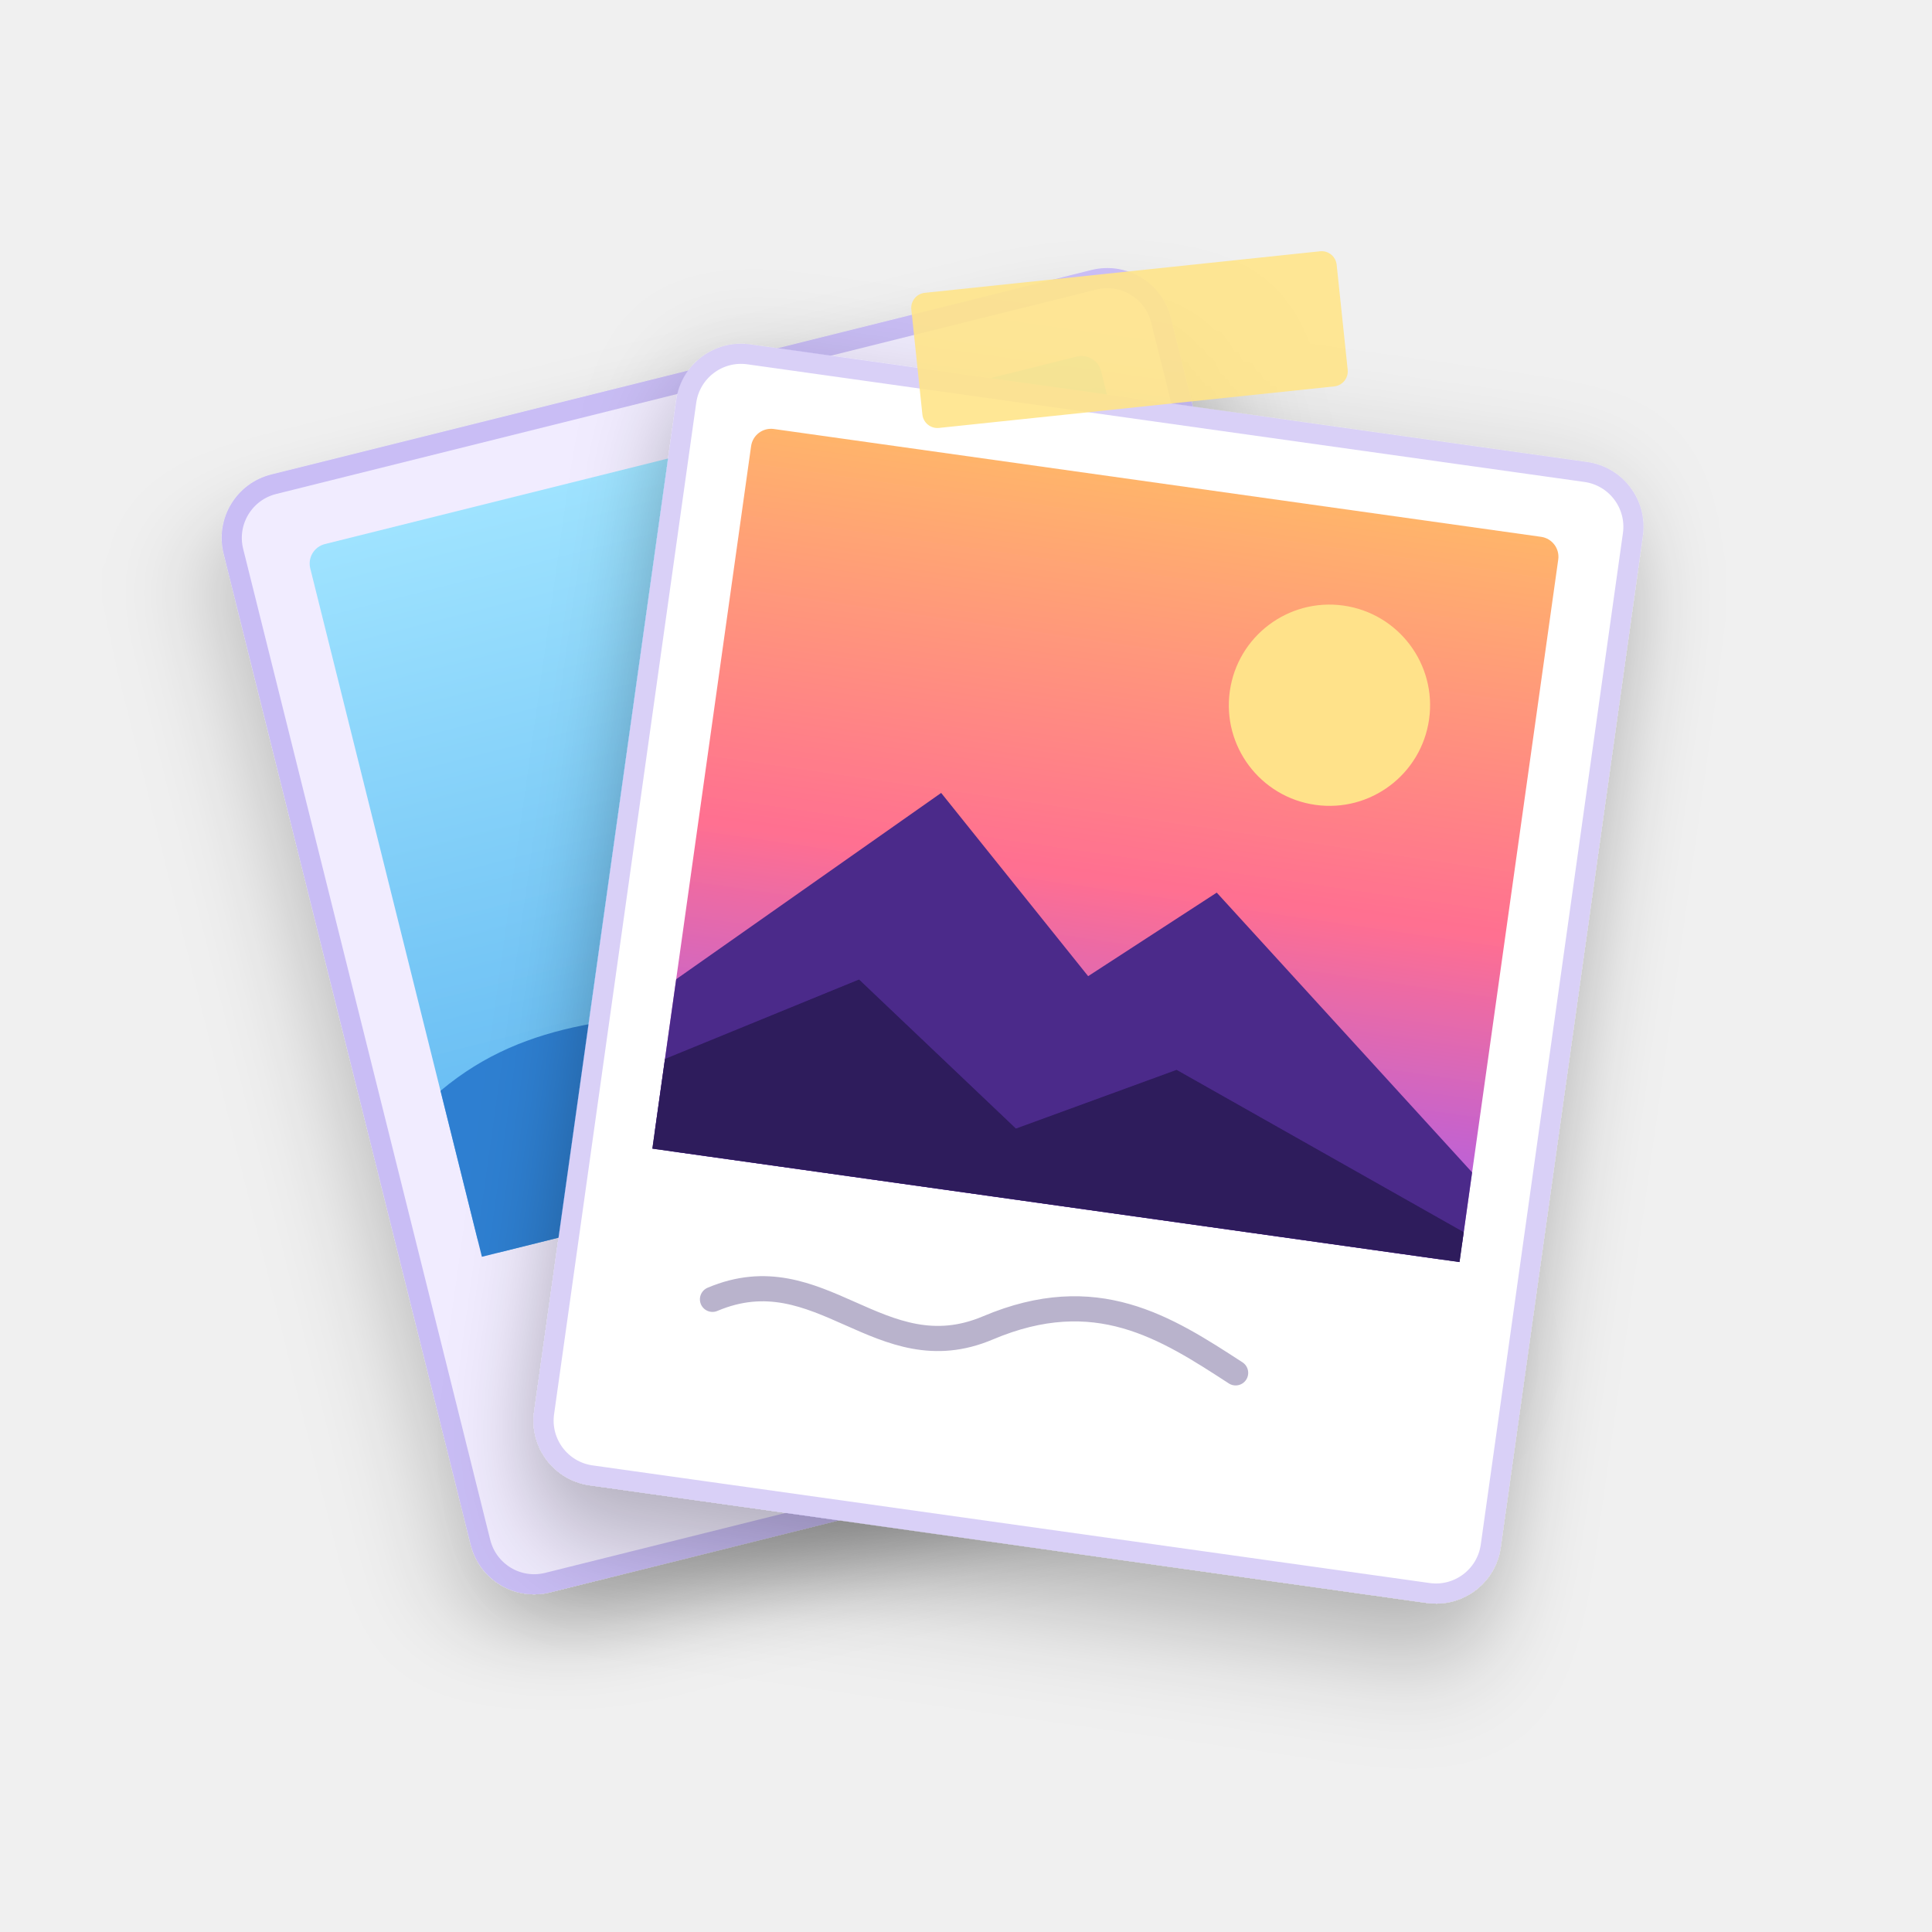
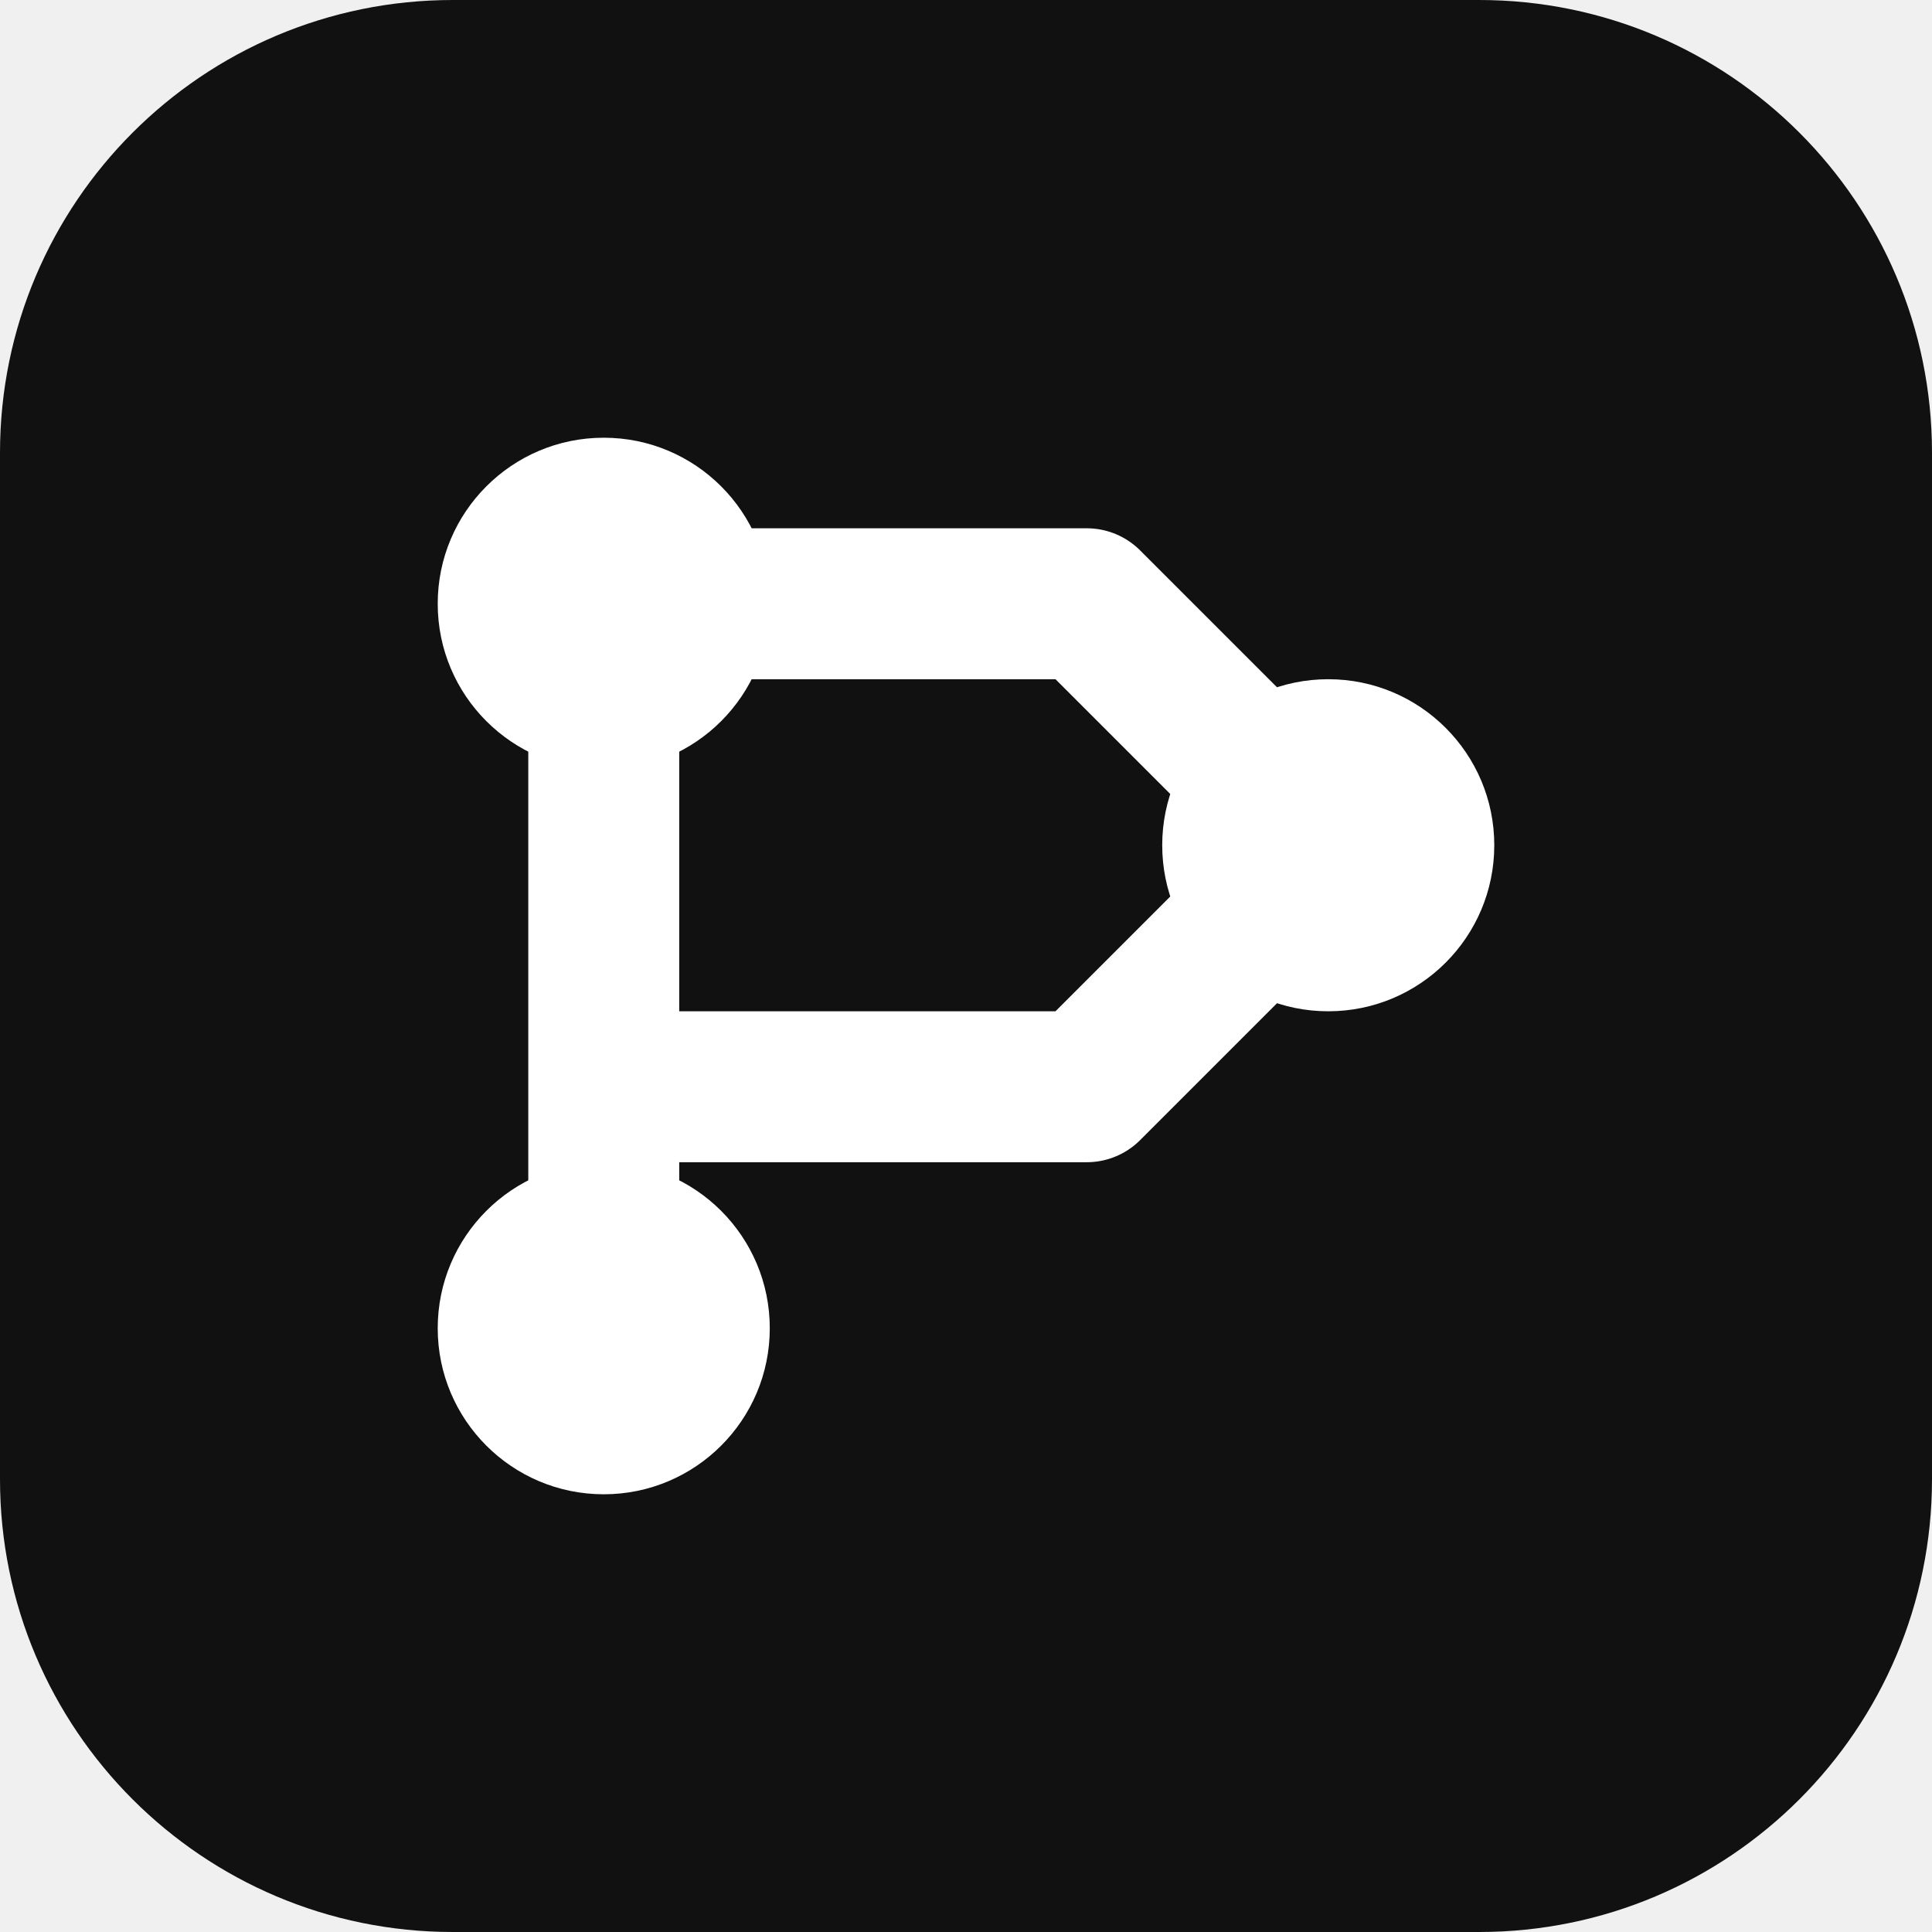
- <svg xmlns="http://www.w3.org/2000/svg" width="1024" height="1024" viewBox="128 128 768 768">
-   <defs>
-     <linearGradient id="bg" x1="0" y1="0" x2="0.3" y2="1">
-       <stop offset="0" stop-color="#9a7bff" />
-       <stop offset="1" stop-color="#5530cf" />
-     </linearGradient>
-     <radialGradient id="glow" cx="0.28" cy="0.18" r="0.75">
-       <stop offset="0" stop-color="#ffffff" stop-opacity="0.28" />
-       <stop offset="1" stop-color="#ffffff" stop-opacity="0" />
-     </radialGradient>
-     <filter id="sh" x="-20%" y="-20%" width="140%" height="150%">
-       <feDropShadow dx="0" dy="18" stdDeviation="20" flood-color="#000" flood-opacity="0.28" />
-     </filter>
-     <filter id="sh2" x="-20%" y="-20%" width="140%" height="150%">
-       <feDropShadow dx="0" dy="8" stdDeviation="8" flood-color="#000" flood-opacity="0.22" />
-     </filter>
-     <linearGradient id="sonne" x1="0" y1="0" x2="0" y2="1">
-       <stop offset="0" stop-color="#ffb46b" />
-       <stop offset="0.55" stop-color="#ff6f91" />
-       <stop offset="1" stop-color="#a45cf0" />
-     </linearGradient>
-     <linearGradient id="see" x1="0" y1="0" x2="0" y2="1">
-       <stop offset="0" stop-color="#9fe3ff" />
-       <stop offset="1" stop-color="#5bb4f0" />
-     </linearGradient>
-   </defs>
-   <g transform="rotate(-14 470 520)" filter="url(#sh)">
-     <rect x="270" y="270" width="380" height="450" rx="22" fill="#f1ecff" stroke="#c9bdf5" stroke-width="8" />
-     <rect x="298" y="298" width="324" height="290" rx="8" fill="url(#see)" />
-     <path d="M298 520 C380 480 450 560 622 500 V588 H298 Z" fill="#2f7fd1" />
+ <svg xmlns="http://www.w3.org/2000/svg" viewBox="0 0 64 64">
+   <rect width="64" height="64" rx="15" fill="#111" />
+   <path d="M20 44V20H36L44 28L36 36H20" fill="none" stroke="#fff" stroke-width="5" stroke-linecap="round" stroke-linejoin="round" />
+   <g fill="#fff">
+     <circle cx="20" cy="44" r="5.5" />
+     <circle cx="20" cy="20" r="5.5" />
+     <circle cx="44" cy="28" r="5.5" />
  </g>
-   <g transform="rotate(8 560 520)" filter="url(#sh)">
-     <rect x="370" y="290" width="380" height="450" rx="22" fill="#ffffff" stroke="#d9d0f7" stroke-width="8" />
-     <rect x="398" y="318" width="324" height="290" rx="8" fill="url(#sonne)" />
-     <circle cx="640" cy="396" r="40" fill="#ffe28a" />
-     <path d="M398 608 V540 L492 452 L560 516 L606 476 L722 572 V608 Z" fill="#4b2a8a" />
-     <path d="M398 608 V572 L470 530 L540 580 L600 548 L722 596 V608 Z" fill="#2d1a5c" />
-     <path d="M430 664 C470 640 500 684 540 660 S610 650 640 664" fill="none" stroke="#b9b3cc" stroke-width="10" stroke-linecap="round" />
-   </g>
-   <rect x="492" y="236" width="170" height="54" rx="6" transform="rotate(-6 577 263)" fill="#ffe58a" fill-opacity="0.9" />
</svg>
